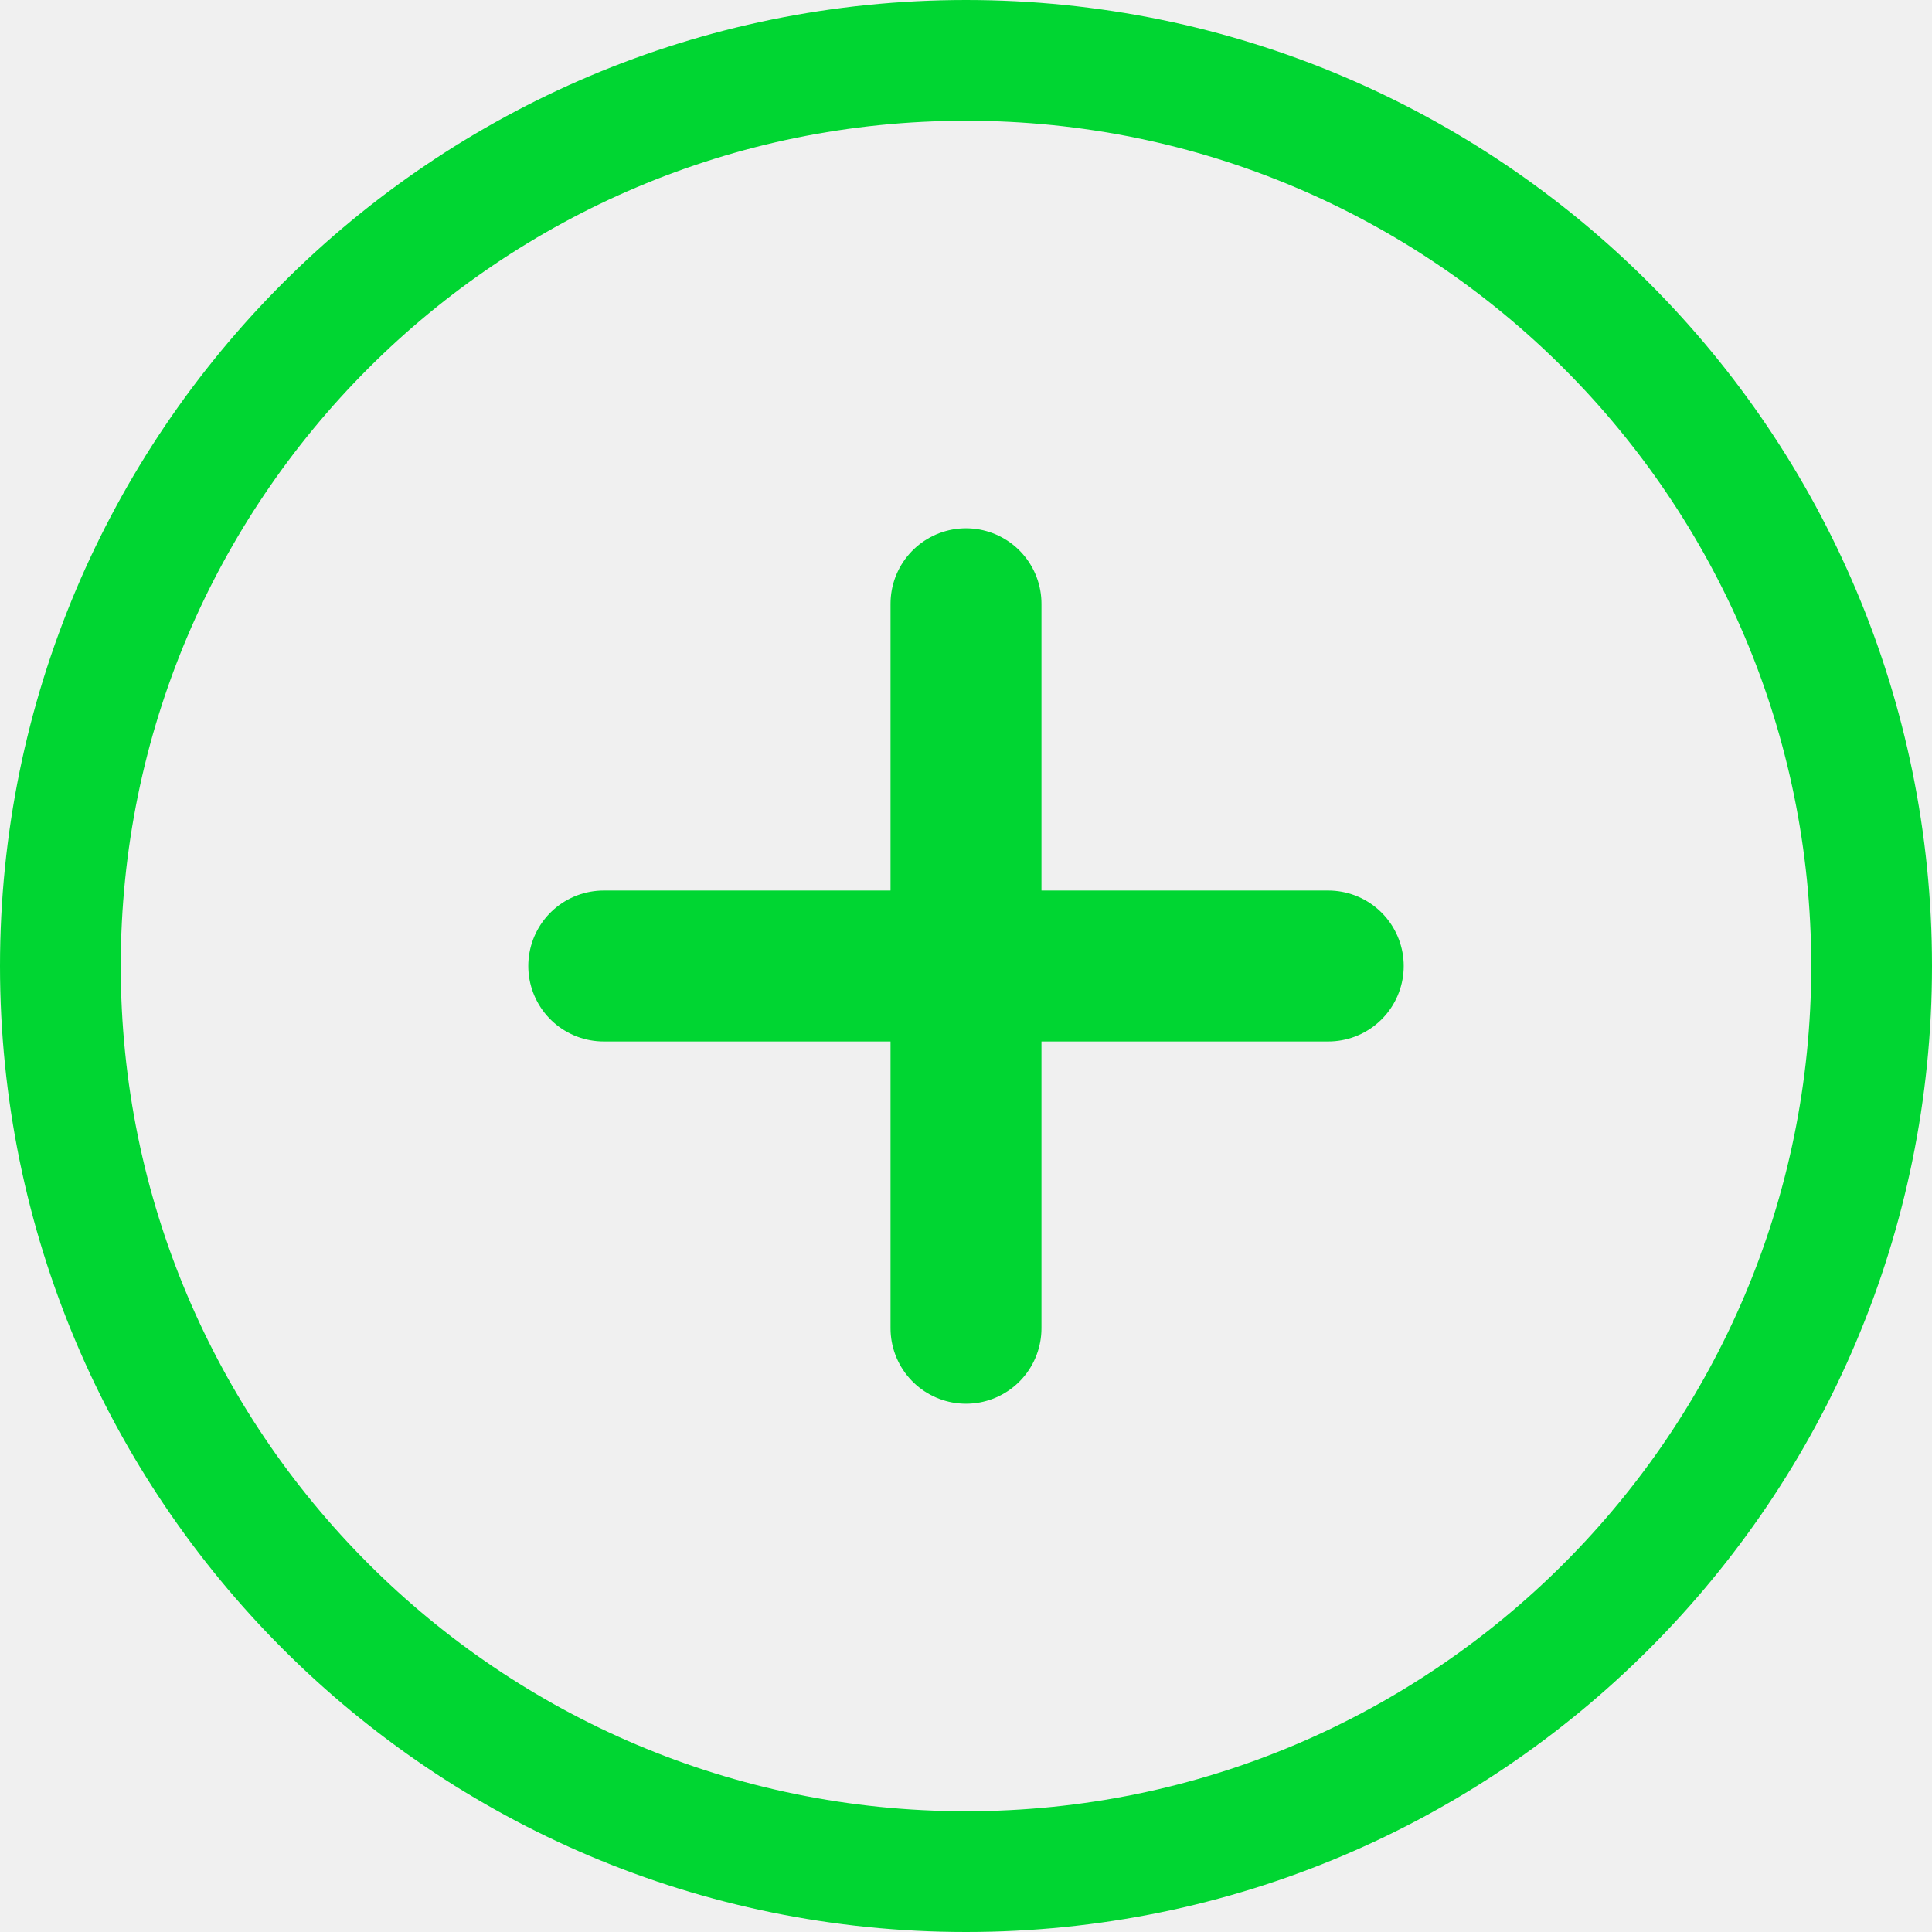
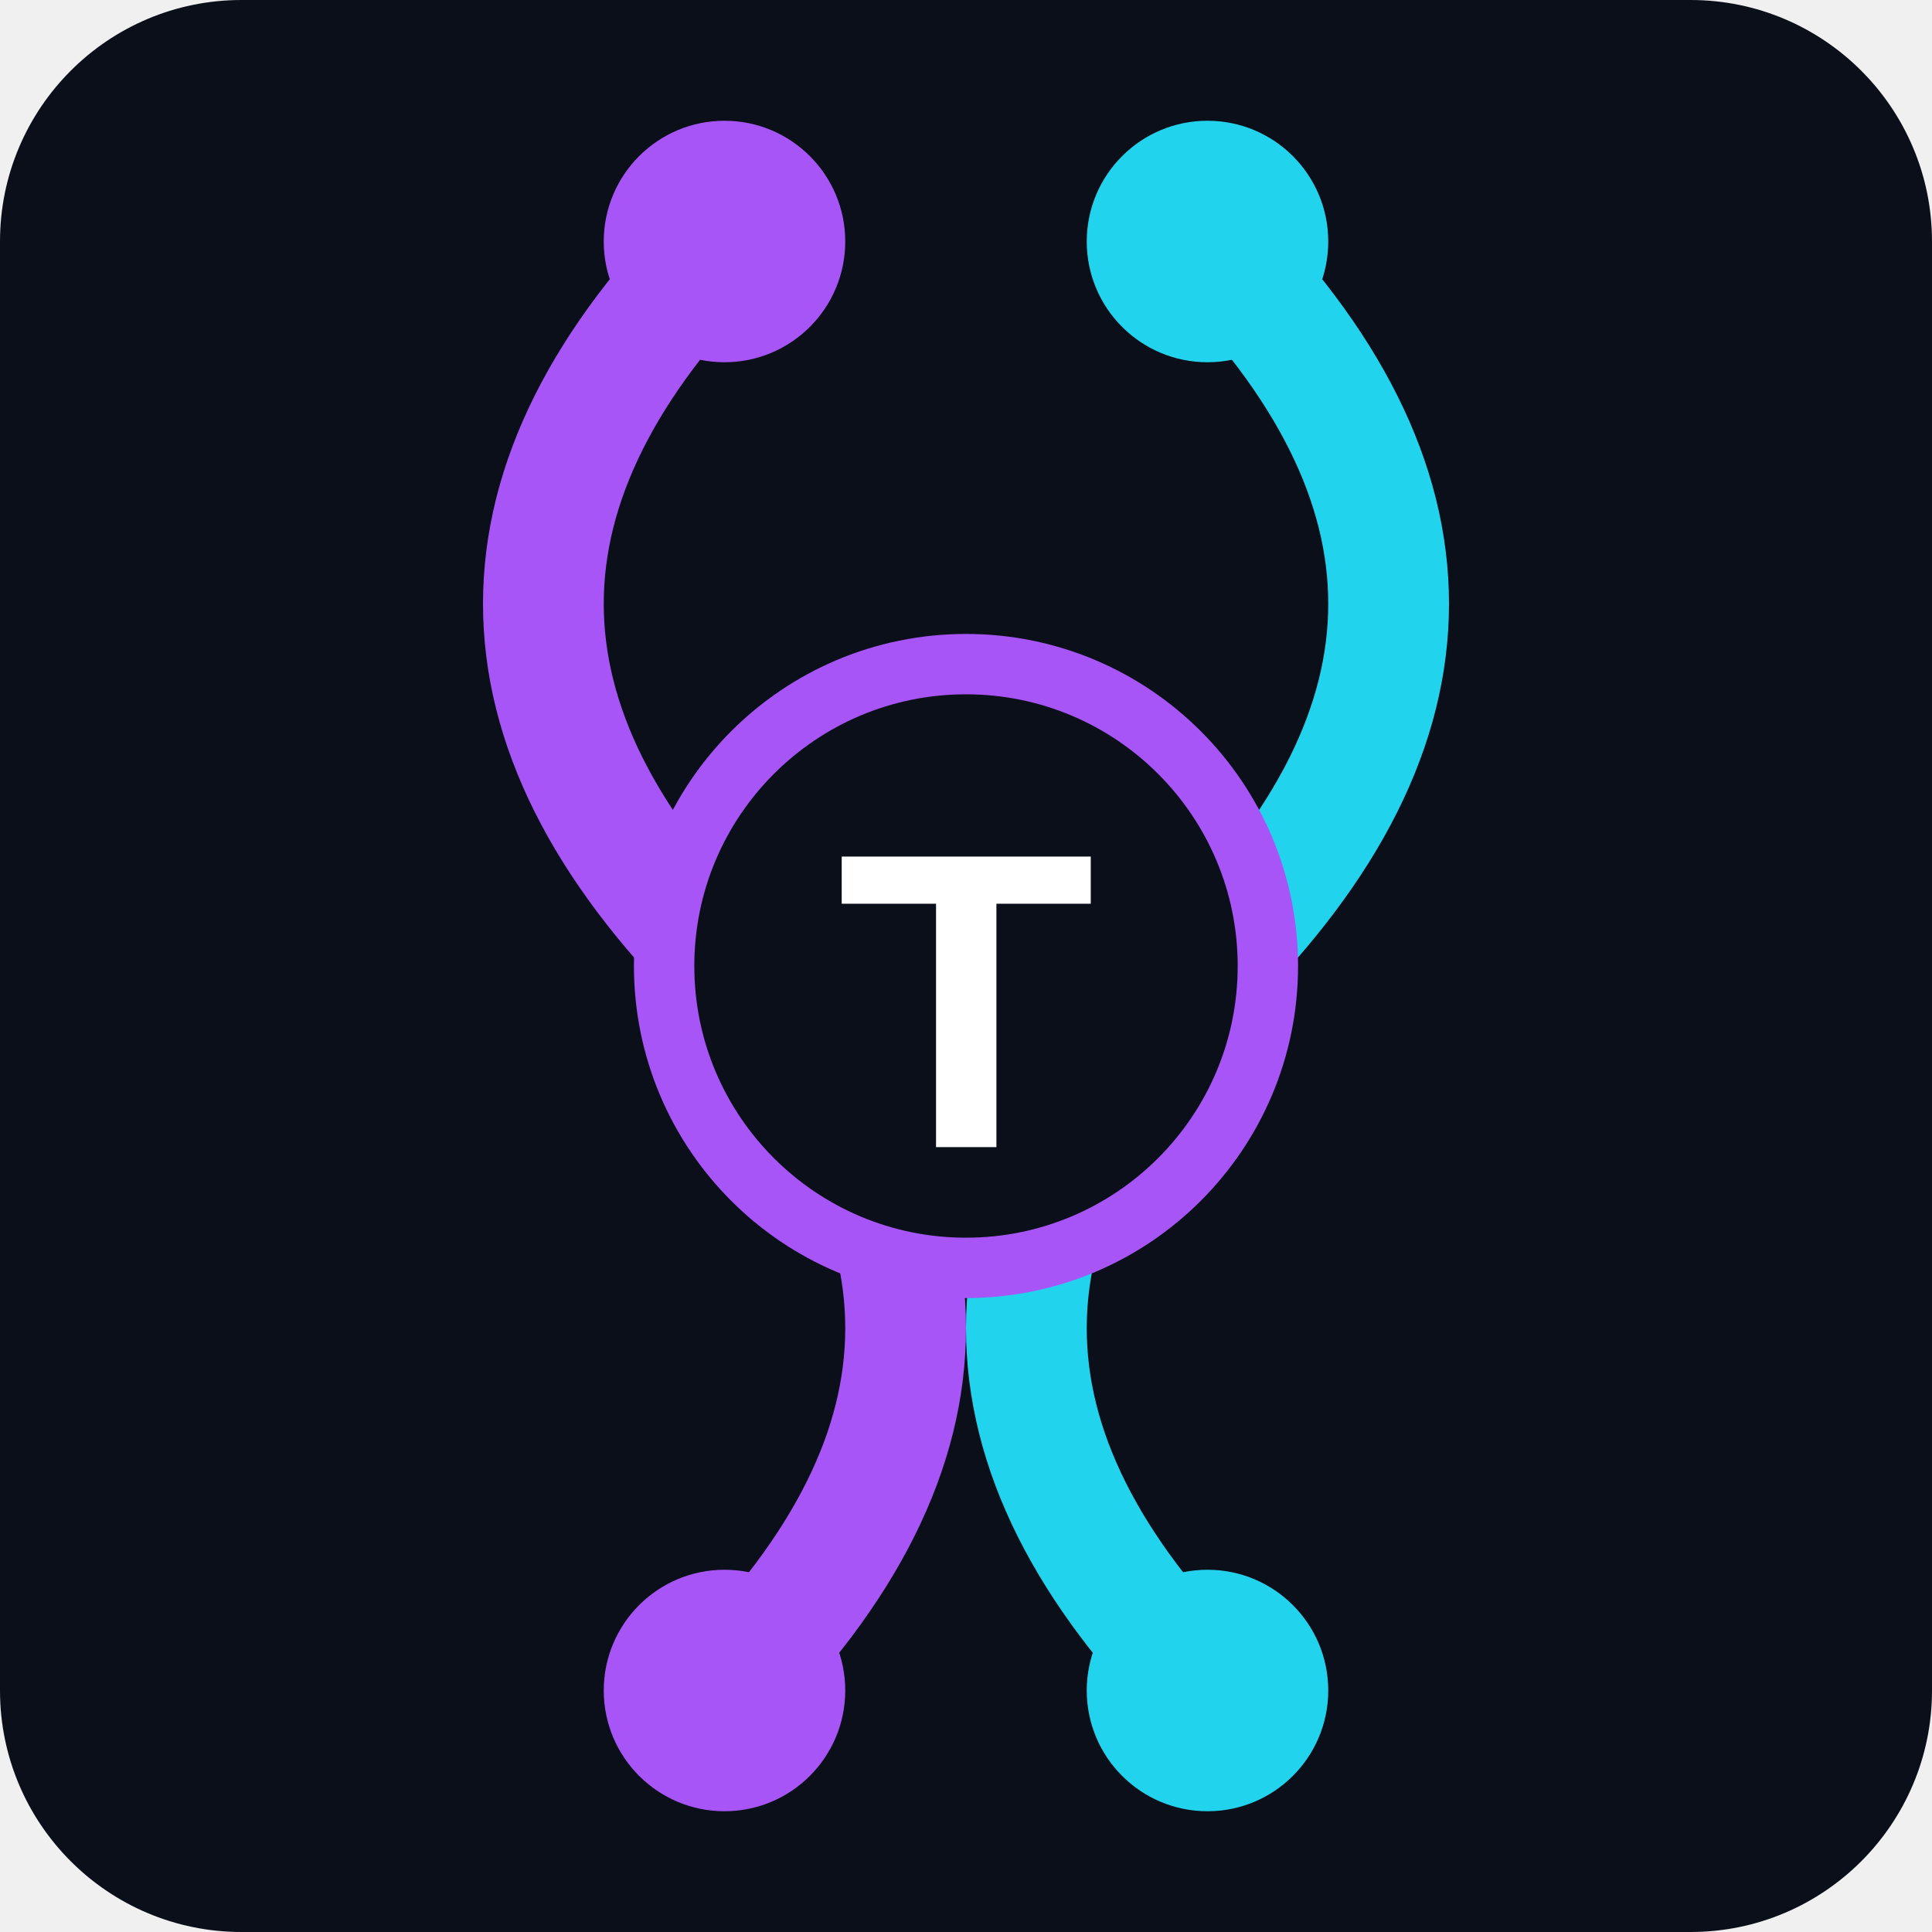
- <svg xmlns="http://www.w3.org/2000/svg" viewBox="0 0 32 32" fill="none">
-   <circle cx="16" cy="16" r="15" stroke="#00d632" stroke-width="2" />
-   <path d="M10 16h12M16 10v12" stroke="#00d632" stroke-width="2.5" stroke-linecap="round" />
+ <svg xmlns="http://www.w3.org/2000/svg" viewBox="0 0 32 32">
+   <rect width="32" height="32" rx="4" fill="#0a0f1a" />
+   <path d="M 12 4 Q 6 10 12 16 Q 18 22 12 28" stroke="#a855f7" stroke-width="2" fill="none" stroke-linecap="round" />
+   <path d="M 20 4 Q 26 10 20 16 Q 14 22 20 28" stroke="#22d3ee" stroke-width="2" fill="none" stroke-linecap="round" />
+   <circle cx="12" cy="4" r="2" fill="#a855f7" />
+   <circle cx="20" cy="4" r="2" fill="#22d3ee" />
+   <circle cx="12" cy="28" r="2" fill="#a855f7" />
+   <circle cx="20" cy="28" r="2" fill="#22d3ee" />
+   <circle cx="16" cy="16" r="5" fill="#0a0f1a" stroke="#a855f7" stroke-width="1" />
+   <text x="16" y="19" font-family="Arial" font-size="7" font-weight="bold" fill="#fff" text-anchor="middle">T</text>
</svg>
